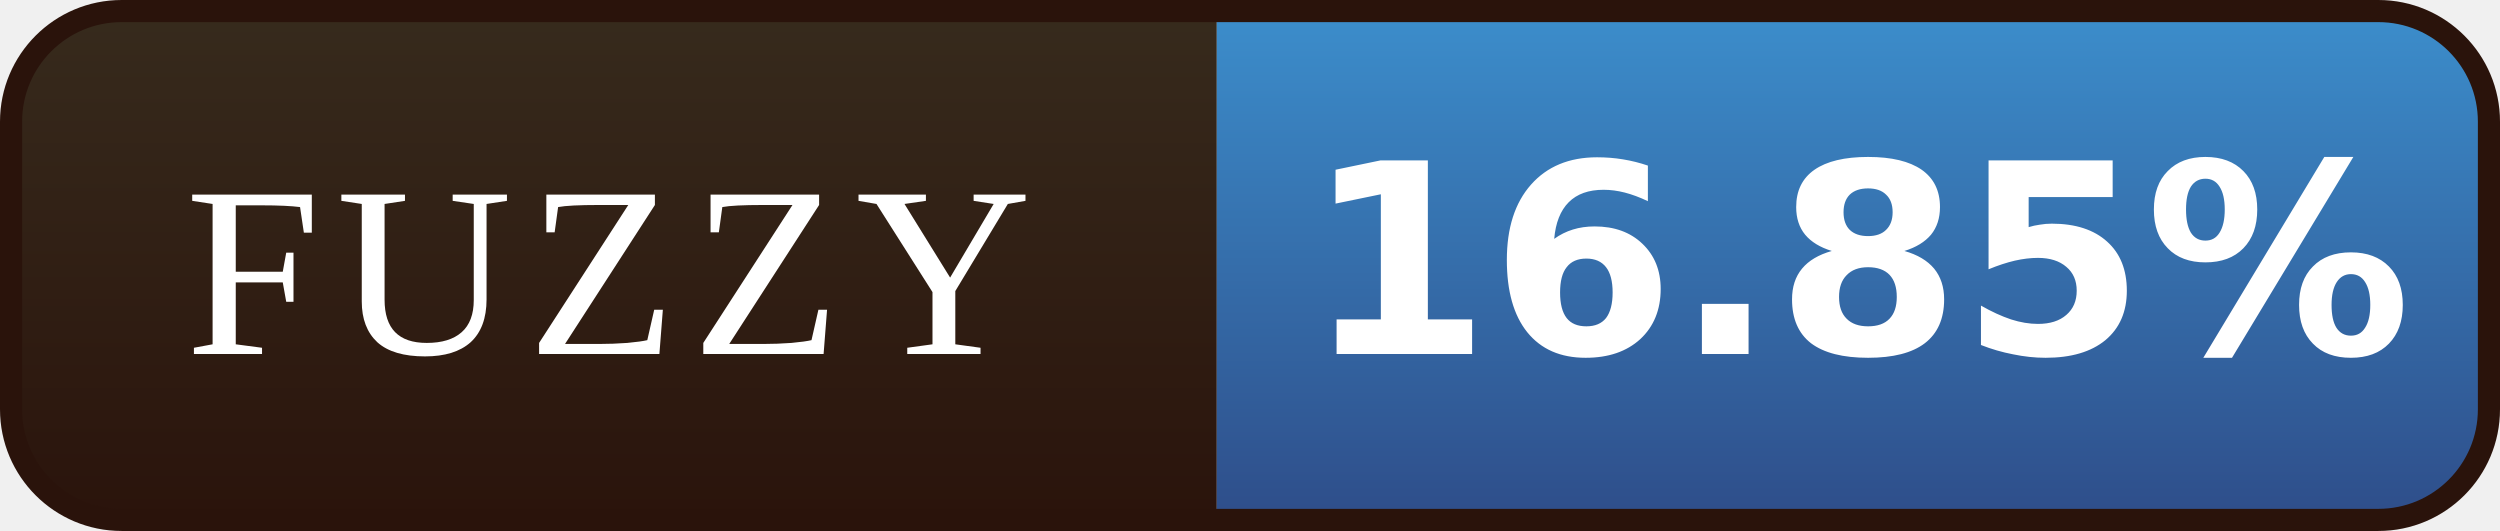
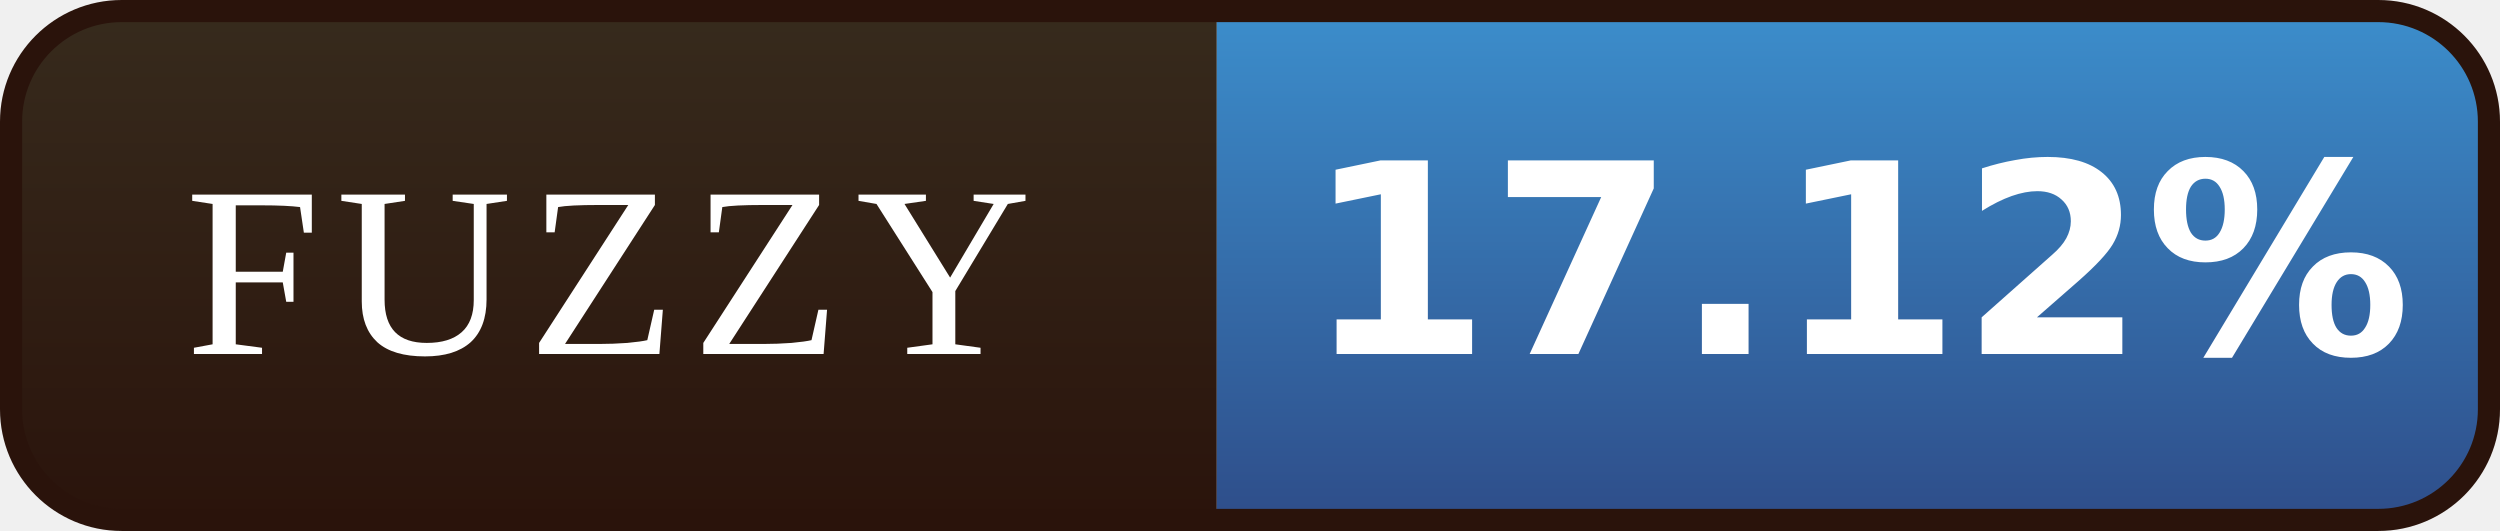
- <svg xmlns="http://www.w3.org/2000/svg" width="113" height="24" viewBox="0 0 113 24" role="img" aria-label="FUZZY: 16.85%">
+ <svg xmlns="http://www.w3.org/2000/svg" width="113" height="24" viewBox="0 0 113 24" role="img" aria-label="FUZZY: 17.12%">
  <defs>
    <linearGradient id="l" x1="0" y1="0" x2="0" y2="1">
      <stop offset="0" stop-color="#372B1D" />
      <stop offset="1" stop-color="#2A130B" />
    </linearGradient>
    <linearGradient id="v" x1="0" y1="0" x2="0" y2="1">
      <stop offset="0" stop-color="#3C8FCD" />
      <stop offset="1" stop-color="#2E4C88" />
    </linearGradient>
    <clipPath id="r">
      <rect x="0.5" y="0.5" width="112" height="23" rx="5" />
    </clipPath>
  </defs>
  <g clip-path="url(#r)">
    <rect width="55" height="24" fill="url(#l)" />
    <rect x="55" width="58" height="24" fill="url(#v)" />
  </g>
  <rect x="0.5" y="0.5" width="112" height="23" rx="5" fill="none" stroke="#2A130B" />
  <g font-family="Georgia,'Times New Roman',serif" font-size="11" letter-spacing="0.7" fill="#FFFFFF" text-anchor="middle">
    <text x="27.5" y="16">FUZZY</text>
  </g>
  <g font-family="Verdana,'DejaVu Sans',sans-serif" font-size="12" font-weight="bold" fill="#FFFFFF" text-anchor="middle">
-     <text x="84.0" y="16">16.85%</text>
+     <text x="84.0" y="16">17.12%</text>
  </g>
</svg>
